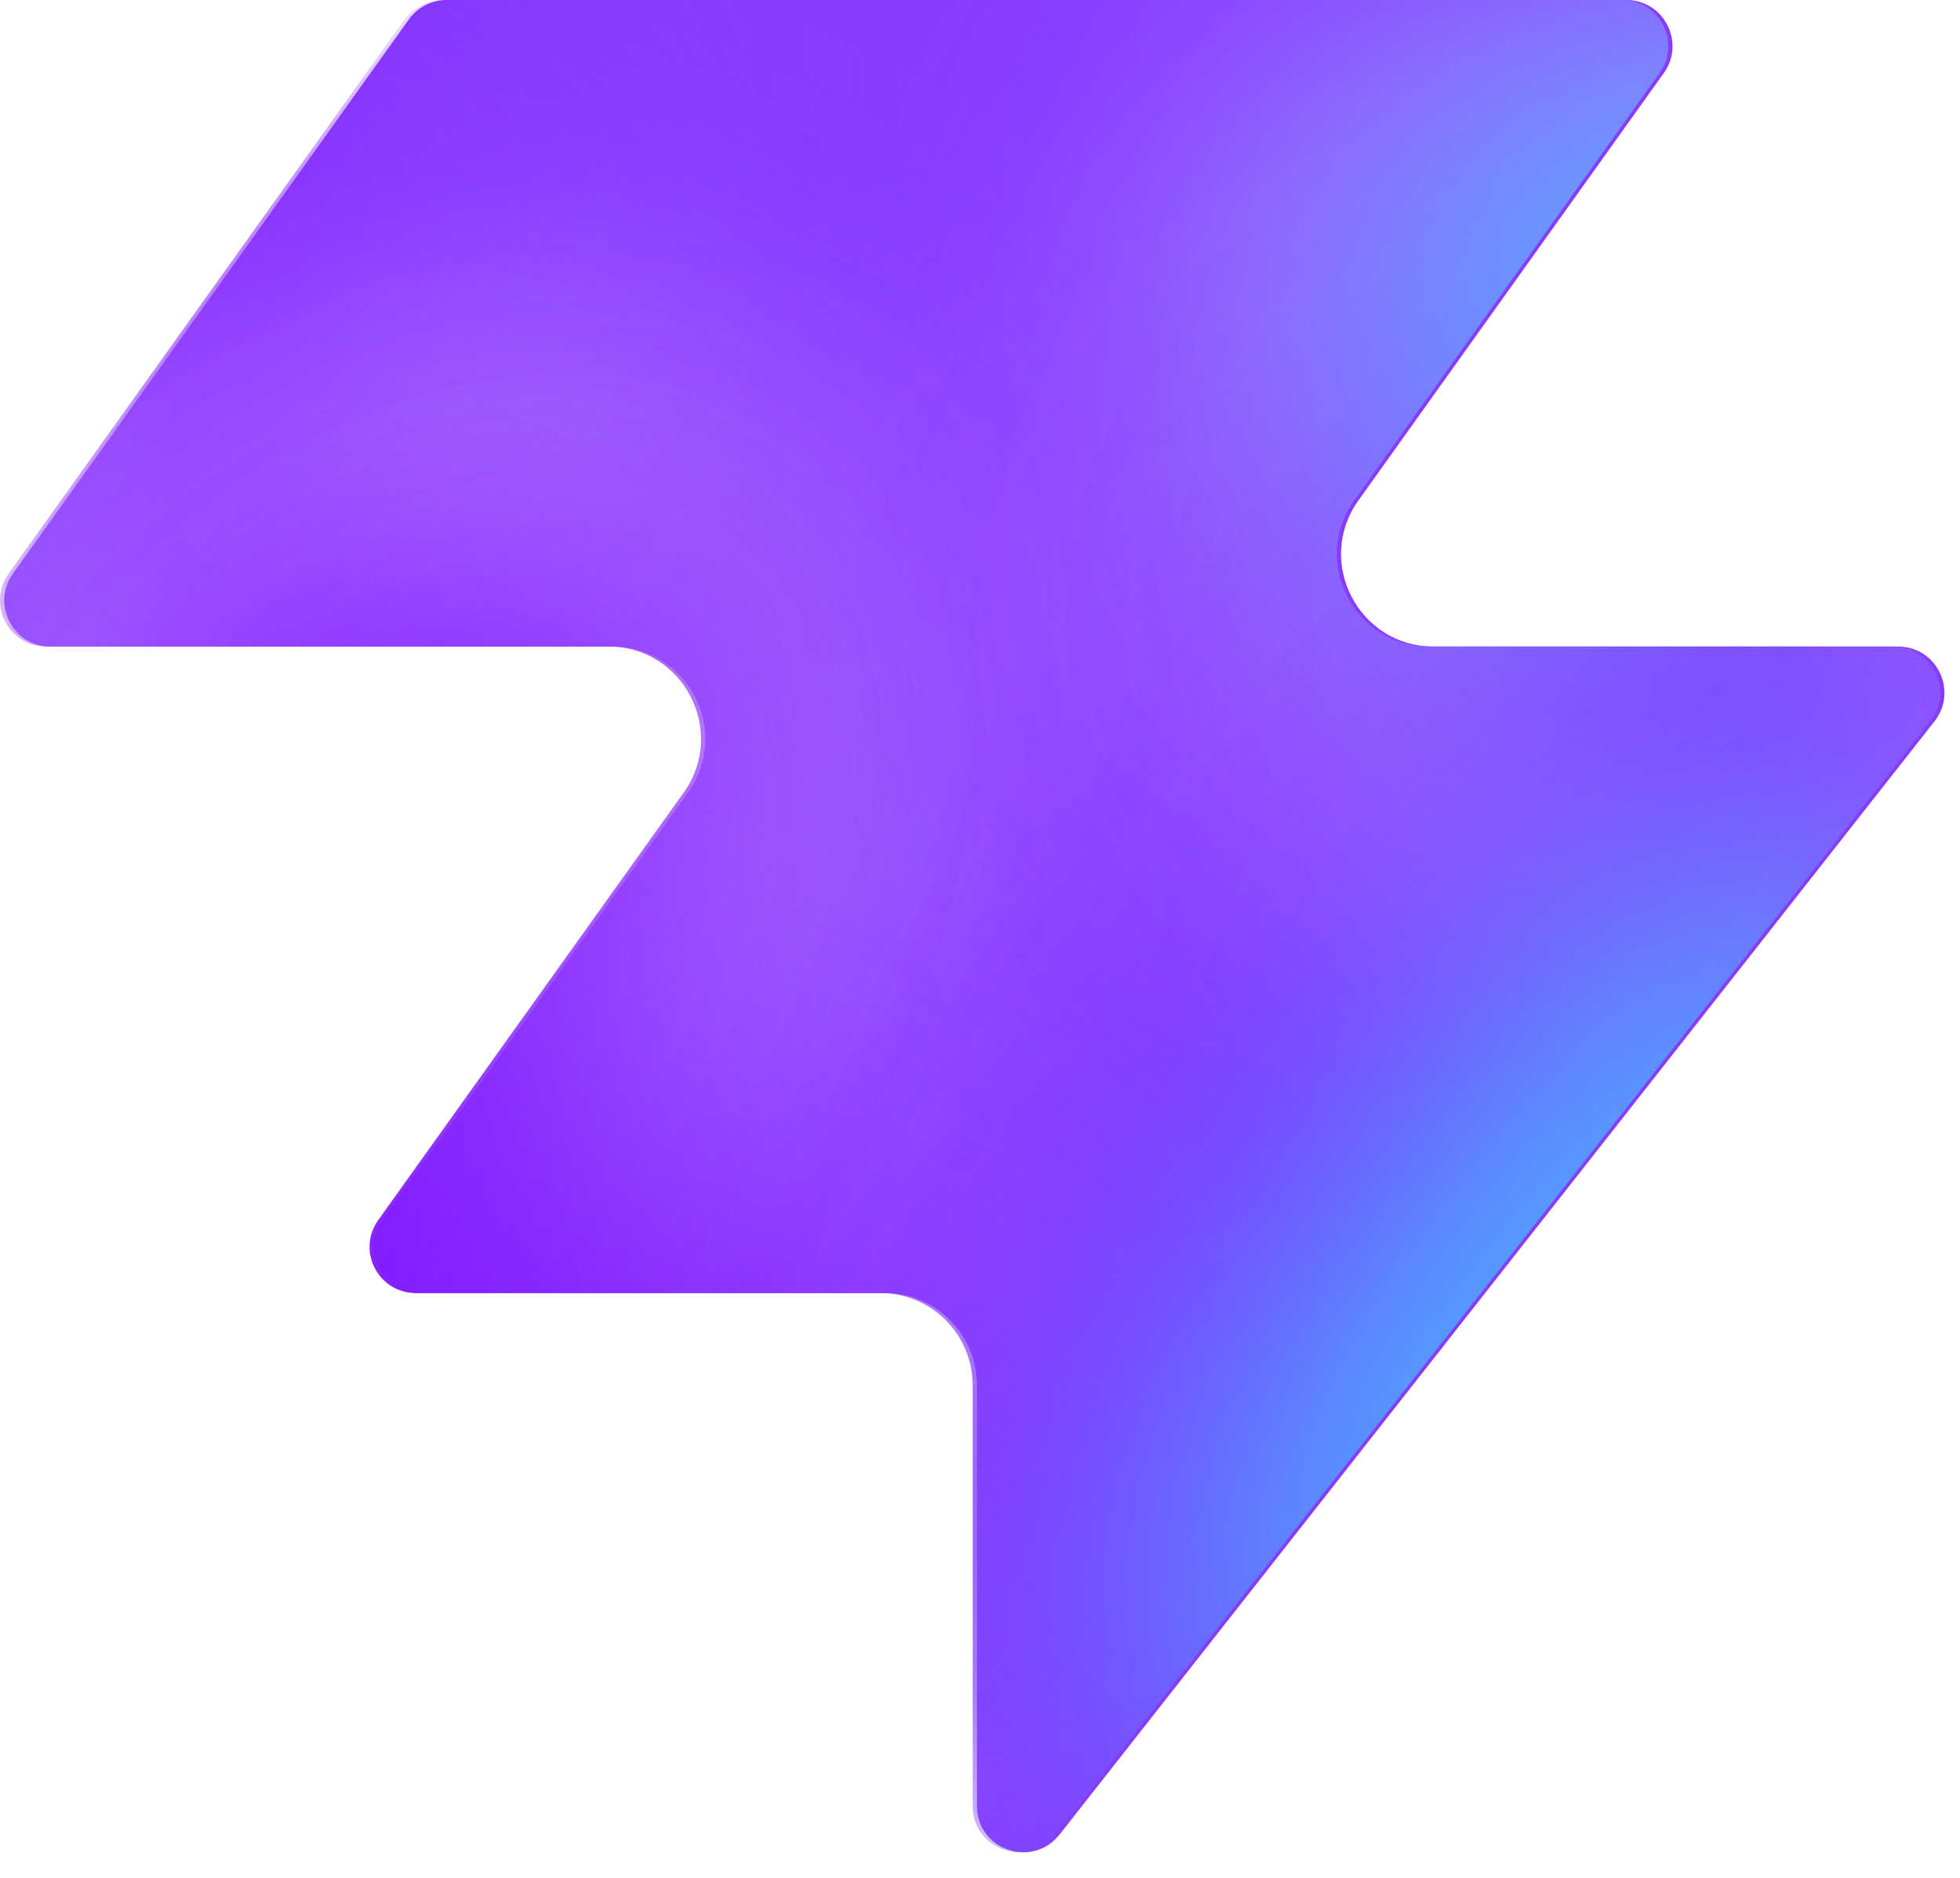
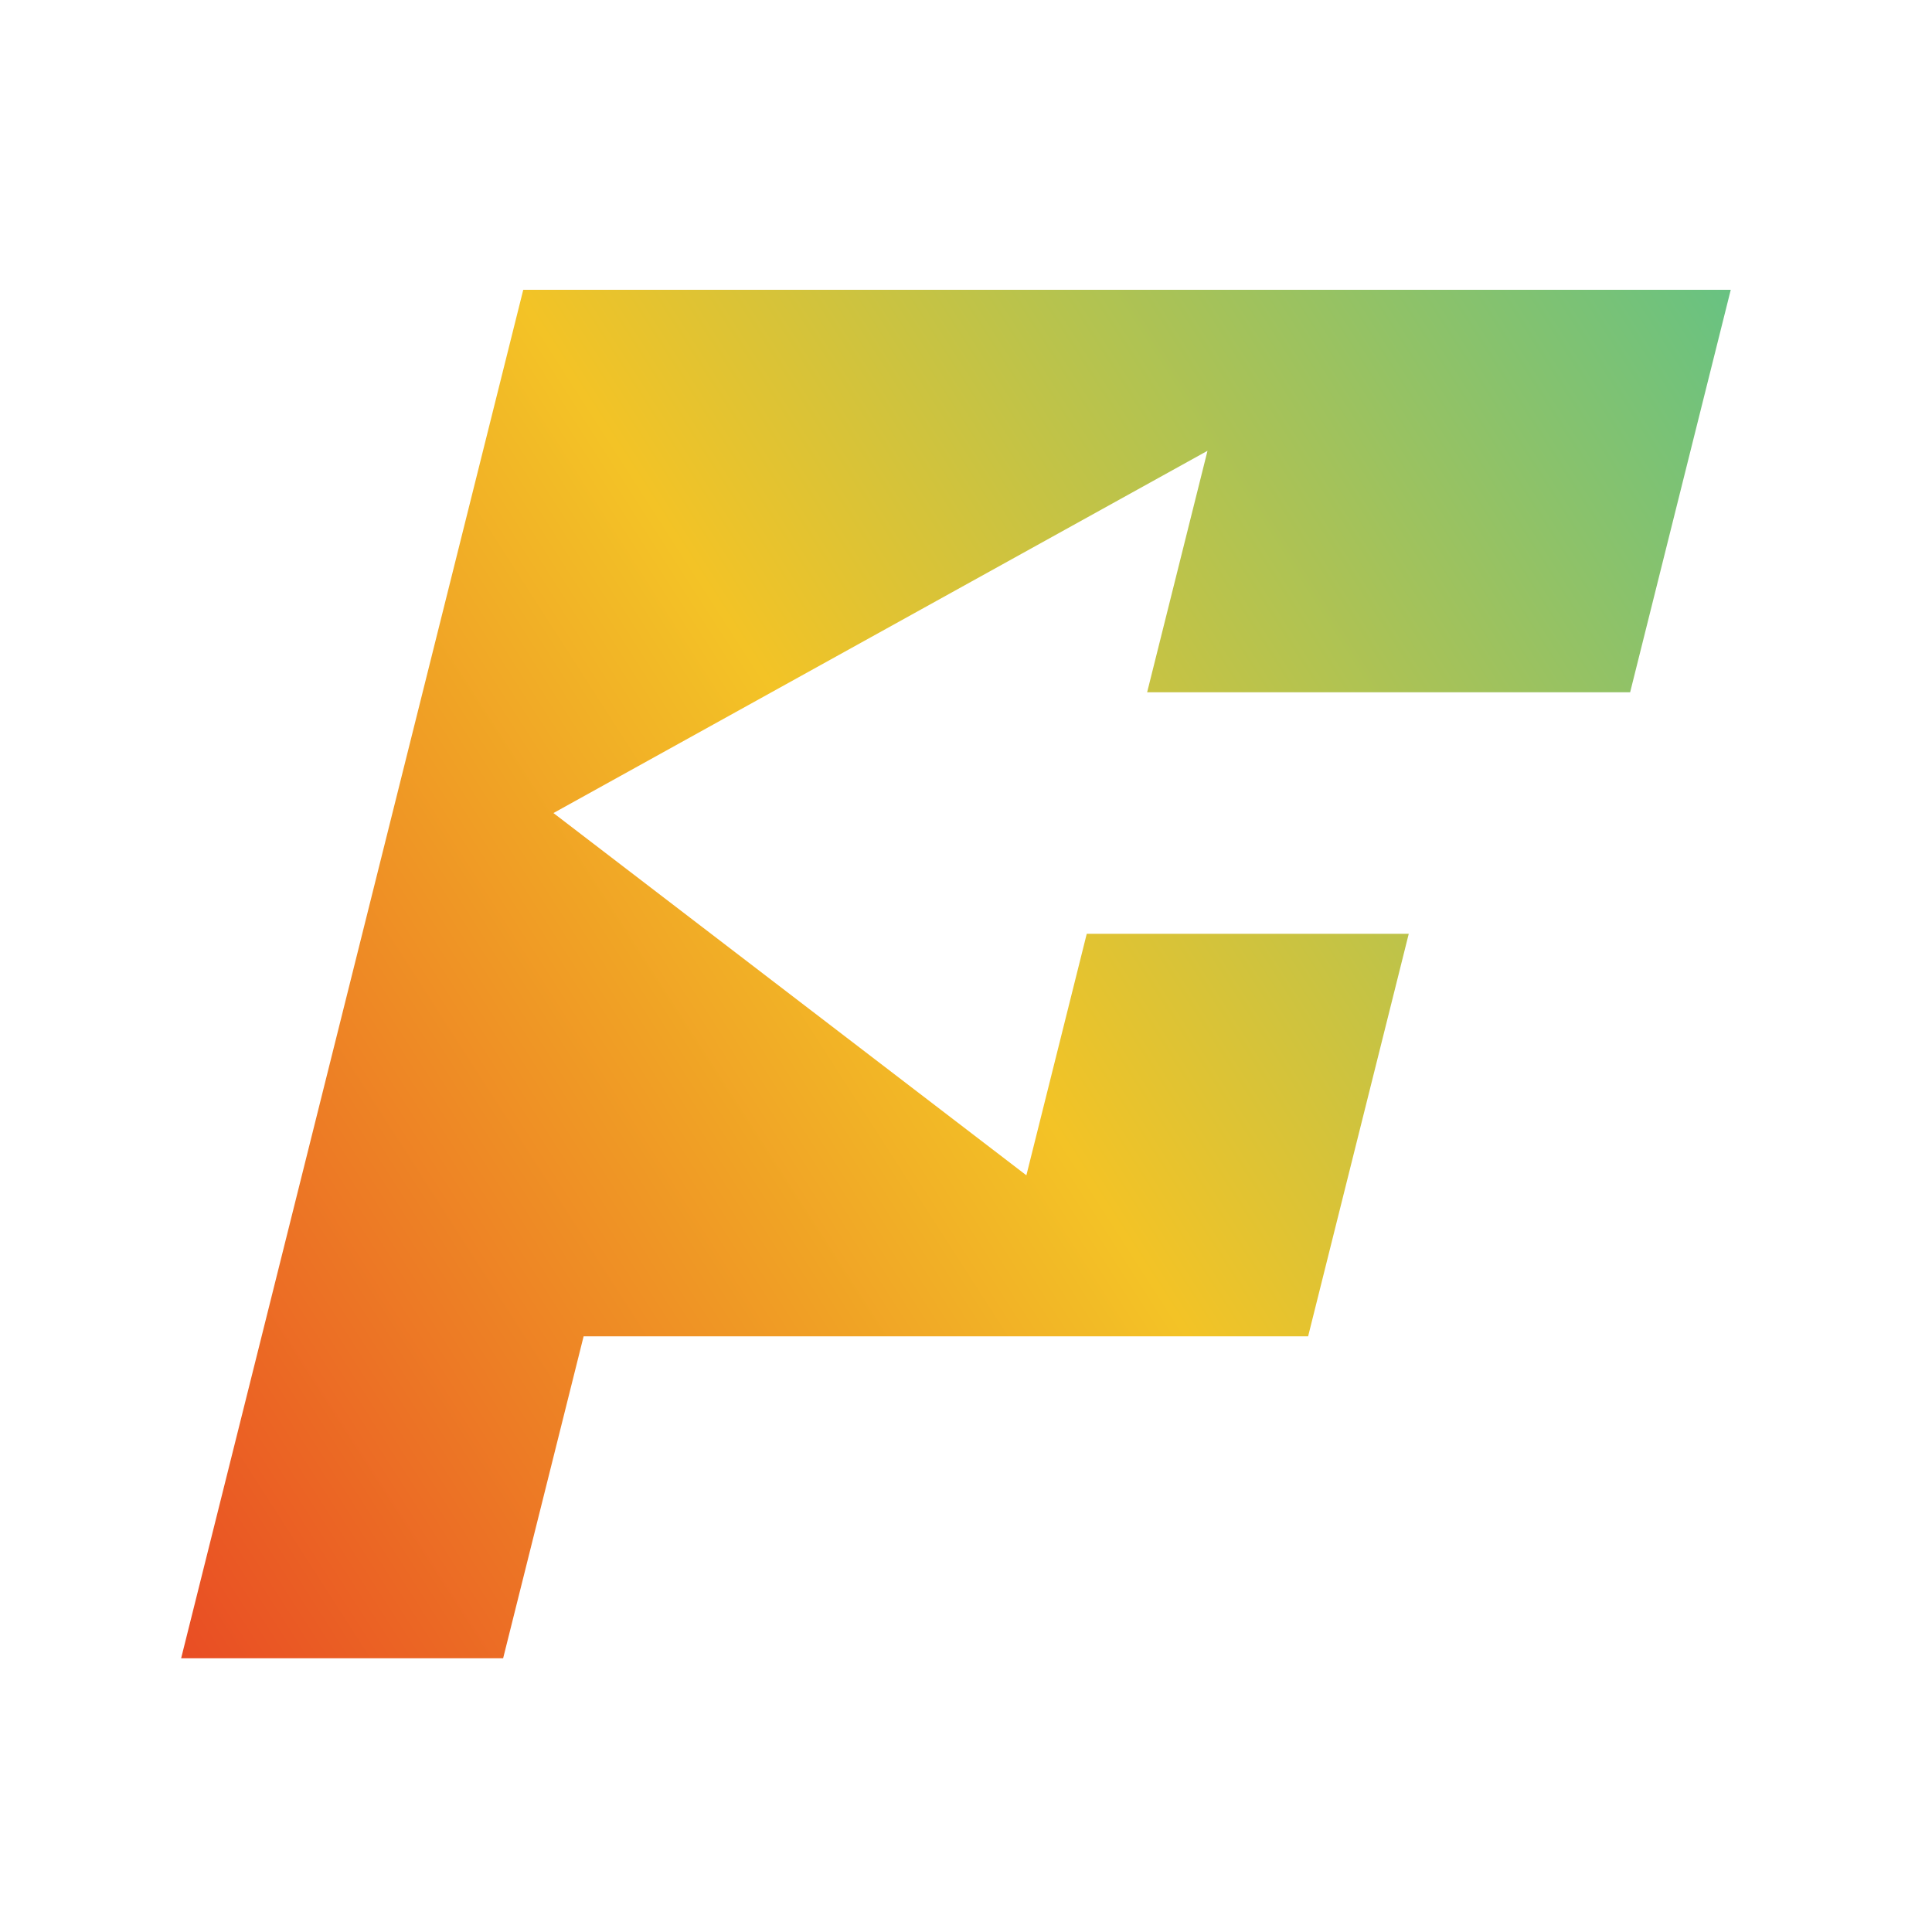
- <svg xmlns="http://www.w3.org/2000/svg" width="48" height="46" fill="none" viewBox="0 0 48 46">
-   <path fill="#863bff" d="M25.946 44.938c-.664.845-2.021.375-2.021-.698V33.937a2.26 2.26 0 0 0-2.262-2.262H10.287c-.92 0-1.456-1.04-.92-1.788l7.48-10.471c1.07-1.497 0-3.578-1.842-3.578H1.237c-.92 0-1.456-1.04-.92-1.788L10.013.474c.214-.297.556-.474.92-.474h28.894c.92 0 1.456 1.04.92 1.788l-7.48 10.471c-1.07 1.498 0 3.579 1.842 3.579h11.377c.943 0 1.473 1.088.89 1.83L25.947 44.94z" style="fill:#863bff;fill:color(display-p3 .525 .23 1);fill-opacity:1" />
-   <mask id="a" width="48" height="46" x="0" y="0" maskUnits="userSpaceOnUse" style="mask-type:alpha">
-     <path fill="#000" d="M25.842 44.938c-.664.844-2.021.375-2.021-.698V33.937a2.26 2.26 0 0 0-2.262-2.262H10.183c-.92 0-1.456-1.04-.92-1.788l7.48-10.471c1.07-1.498 0-3.579-1.842-3.579H1.133c-.92 0-1.456-1.04-.92-1.787L9.91.473c.214-.297.556-.474.92-.474h28.894c.92 0 1.456 1.04.92 1.788l-7.48 10.471c-1.07 1.498 0 3.578 1.842 3.578h11.377c.943 0 1.473 1.088.89 1.832L25.843 44.94z" style="fill:#000;fill-opacity:1" />
-   </mask>
-   <g mask="url(#a)">
-     <g filter="url(#b)">
-       <ellipse cx="5.508" cy="14.704" fill="#ede6ff" rx="5.508" ry="14.704" style="fill:#ede6ff;fill:color(display-p3 .927 .903 1);fill-opacity:1" transform="matrix(.00324 1 1 -.00324 -4.47 31.516)" />
-     </g>
-     <g filter="url(#c)">
-       <ellipse cx="10.399" cy="29.851" fill="#ede6ff" rx="10.399" ry="29.851" style="fill:#ede6ff;fill:color(display-p3 .927 .903 1);fill-opacity:1" transform="matrix(.00324 1 1 -.00324 -39.328 7.883)" />
-     </g>
-     <g filter="url(#d)">
-       <ellipse cx="5.508" cy="30.487" fill="#7e14ff" rx="5.508" ry="30.487" style="fill:#7e14ff;fill:color(display-p3 .492 .077 1);fill-opacity:1" transform="rotate(89.814 -25.913 -14.639)scale(1 -1)" />
-     </g>
-     <g filter="url(#e)">
-       <ellipse cx="5.508" cy="30.599" fill="#7e14ff" rx="5.508" ry="30.599" style="fill:#7e14ff;fill:color(display-p3 .492 .077 1);fill-opacity:1" transform="rotate(89.814 -32.644 -3.334)scale(1 -1)" />
-     </g>
-     <g filter="url(#f)">
-       <ellipse cx="5.508" cy="30.599" fill="#7e14ff" rx="5.508" ry="30.599" style="fill:#7e14ff;fill:color(display-p3 .492 .077 1);fill-opacity:1" transform="matrix(.00324 1 1 -.00324 -34.34 30.47)" />
-     </g>
-     <g filter="url(#g)">
-       <ellipse cx="14.072" cy="22.078" fill="#ede6ff" rx="14.072" ry="22.078" style="fill:#ede6ff;fill:color(display-p3 .927 .903 1);fill-opacity:1" transform="rotate(93.35 24.506 48.493)scale(-1 1)" />
-     </g>
-     <g filter="url(#h)">
-       <ellipse cx="3.47" cy="21.501" fill="#7e14ff" rx="3.47" ry="21.501" style="fill:#7e14ff;fill:color(display-p3 .492 .077 1);fill-opacity:1" transform="rotate(89.009 28.708 47.59)scale(-1 1)" />
-     </g>
-     <g filter="url(#i)">
-       <ellipse cx="3.47" cy="21.501" fill="#7e14ff" rx="3.47" ry="21.501" style="fill:#7e14ff;fill:color(display-p3 .492 .077 1);fill-opacity:1" transform="rotate(89.009 28.708 47.59)scale(-1 1)" />
-     </g>
-     <g filter="url(#j)">
-       <ellipse cx=".387" cy="8.972" fill="#7e14ff" rx="4.407" ry="29.108" style="fill:#7e14ff;fill:color(display-p3 .492 .077 1);fill-opacity:1" transform="rotate(39.51 .387 8.972)" />
-     </g>
-     <g filter="url(#k)">
-       <ellipse cx="47.523" cy="-6.092" fill="#7e14ff" rx="4.407" ry="29.108" style="fill:#7e14ff;fill:color(display-p3 .492 .077 1);fill-opacity:1" transform="rotate(37.892 47.523 -6.092)" />
-     </g>
-     <g filter="url(#l)">
-       <ellipse cx="41.412" cy="6.333" fill="#47bfff" rx="5.971" ry="9.665" style="fill:#47bfff;fill:color(display-p3 .28 .748 1);fill-opacity:1" transform="rotate(37.892 41.412 6.333)" />
-     </g>
-     <g filter="url(#m)">
-       <ellipse cx="-1.879" cy="38.332" fill="#7e14ff" rx="4.407" ry="29.108" style="fill:#7e14ff;fill:color(display-p3 .492 .077 1);fill-opacity:1" transform="rotate(37.892 -1.88 38.332)" />
-     </g>
-     <g filter="url(#n)">
-       <ellipse cx="-1.879" cy="38.332" fill="#7e14ff" rx="4.407" ry="29.108" style="fill:#7e14ff;fill:color(display-p3 .492 .077 1);fill-opacity:1" transform="rotate(37.892 -1.88 38.332)" />
-     </g>
-     <g filter="url(#o)">
-       <ellipse cx="35.651" cy="29.907" fill="#7e14ff" rx="4.407" ry="29.108" style="fill:#7e14ff;fill:color(display-p3 .492 .077 1);fill-opacity:1" transform="rotate(37.892 35.651 29.907)" />
-     </g>
-     <g filter="url(#p)">
-       <ellipse cx="38.418" cy="32.4" fill="#47bfff" rx="5.971" ry="15.297" style="fill:#47bfff;fill:color(display-p3 .28 .748 1);fill-opacity:1" transform="rotate(37.892 38.418 32.4)" />
-     </g>
+ <svg xmlns="http://www.w3.org/2000/svg" viewBox="0 0 120 120" width="100%" height="100%">
+   <defs>
+     <linearGradient id="fiinway-grad" x1="0%" y1="100%" x2="100%" y2="0%">
+       <stop offset="0%" stop-color="#E94E24" />
+       <stop offset="50%" stop-color="#F3C326" />
+       <stop offset="100%" stop-color="#69C281" />
+     </linearGradient>
+   </defs>
+   <g transform="matrix(1, 0, -0.25, 1, 15, 8)">
+     <path d="M 20 95               L 20 10               L 95 10               L 95 35               L 65 35               L 65 20               L 30 42.5               L 65 65               L 65 50               L 85 50               L 85 75               L 40 75               L 40 95 Z" fill="url(#fiinway-grad)" />
  </g>
-   <defs>
-     <filter id="b" width="60.045" height="41.654" x="-19.77" y="16.149" color-interpolation-filters="sRGB" filterUnits="userSpaceOnUse">
-       <feFlood flood-opacity="0" result="BackgroundImageFix" />
-       <feBlend in="SourceGraphic" in2="BackgroundImageFix" result="shape" />
-       <feGaussianBlur result="effect1_foregroundBlur_2002_17158" stdDeviation="7.659" />
-     </filter>
-     <filter id="c" width="90.34" height="51.437" x="-54.613" y="-7.533" color-interpolation-filters="sRGB" filterUnits="userSpaceOnUse">
-       <feFlood flood-opacity="0" result="BackgroundImageFix" />
-       <feBlend in="SourceGraphic" in2="BackgroundImageFix" result="shape" />
-       <feGaussianBlur result="effect1_foregroundBlur_2002_17158" stdDeviation="7.659" />
-     </filter>
-     <filter id="d" width="79.355" height="29.4" x="-49.64" y="2.03" color-interpolation-filters="sRGB" filterUnits="userSpaceOnUse">
-       <feFlood flood-opacity="0" result="BackgroundImageFix" />
-       <feBlend in="SourceGraphic" in2="BackgroundImageFix" result="shape" />
-       <feGaussianBlur result="effect1_foregroundBlur_2002_17158" stdDeviation="4.596" />
-     </filter>
-     <filter id="e" width="79.579" height="29.4" x="-45.045" y="20.029" color-interpolation-filters="sRGB" filterUnits="userSpaceOnUse">
-       <feFlood flood-opacity="0" result="BackgroundImageFix" />
-       <feBlend in="SourceGraphic" in2="BackgroundImageFix" result="shape" />
-       <feGaussianBlur result="effect1_foregroundBlur_2002_17158" stdDeviation="4.596" />
-     </filter>
-     <filter id="f" width="79.579" height="29.4" x="-43.513" y="21.178" color-interpolation-filters="sRGB" filterUnits="userSpaceOnUse">
-       <feFlood flood-opacity="0" result="BackgroundImageFix" />
-       <feBlend in="SourceGraphic" in2="BackgroundImageFix" result="shape" />
-       <feGaussianBlur result="effect1_foregroundBlur_2002_17158" stdDeviation="4.596" />
-     </filter>
-     <filter id="g" width="74.749" height="58.852" x="15.756" y="-17.901" color-interpolation-filters="sRGB" filterUnits="userSpaceOnUse">
-       <feFlood flood-opacity="0" result="BackgroundImageFix" />
-       <feBlend in="SourceGraphic" in2="BackgroundImageFix" result="shape" />
-       <feGaussianBlur result="effect1_foregroundBlur_2002_17158" stdDeviation="7.659" />
-     </filter>
-     <filter id="h" width="61.377" height="25.362" x="23.548" y="2.284" color-interpolation-filters="sRGB" filterUnits="userSpaceOnUse">
-       <feFlood flood-opacity="0" result="BackgroundImageFix" />
-       <feBlend in="SourceGraphic" in2="BackgroundImageFix" result="shape" />
-       <feGaussianBlur result="effect1_foregroundBlur_2002_17158" stdDeviation="4.596" />
-     </filter>
-     <filter id="i" width="61.377" height="25.362" x="23.548" y="2.284" color-interpolation-filters="sRGB" filterUnits="userSpaceOnUse">
-       <feFlood flood-opacity="0" result="BackgroundImageFix" />
-       <feBlend in="SourceGraphic" in2="BackgroundImageFix" result="shape" />
-       <feGaussianBlur result="effect1_foregroundBlur_2002_17158" stdDeviation="4.596" />
-     </filter>
-     <filter id="j" width="56.045" height="63.649" x="-27.636" y="-22.853" color-interpolation-filters="sRGB" filterUnits="userSpaceOnUse">
-       <feFlood flood-opacity="0" result="BackgroundImageFix" />
-       <feBlend in="SourceGraphic" in2="BackgroundImageFix" result="shape" />
-       <feGaussianBlur result="effect1_foregroundBlur_2002_17158" stdDeviation="4.596" />
-     </filter>
-     <filter id="k" width="54.814" height="64.646" x="20.116" y="-38.415" color-interpolation-filters="sRGB" filterUnits="userSpaceOnUse">
-       <feFlood flood-opacity="0" result="BackgroundImageFix" />
-       <feBlend in="SourceGraphic" in2="BackgroundImageFix" result="shape" />
-       <feGaussianBlur result="effect1_foregroundBlur_2002_17158" stdDeviation="4.596" />
-     </filter>
-     <filter id="l" width="33.541" height="35.313" x="24.641" y="-11.323" color-interpolation-filters="sRGB" filterUnits="userSpaceOnUse">
-       <feFlood flood-opacity="0" result="BackgroundImageFix" />
-       <feBlend in="SourceGraphic" in2="BackgroundImageFix" result="shape" />
-       <feGaussianBlur result="effect1_foregroundBlur_2002_17158" stdDeviation="4.596" />
-     </filter>
-     <filter id="m" width="54.814" height="64.646" x="-29.286" y="6.009" color-interpolation-filters="sRGB" filterUnits="userSpaceOnUse">
-       <feFlood flood-opacity="0" result="BackgroundImageFix" />
-       <feBlend in="SourceGraphic" in2="BackgroundImageFix" result="shape" />
-       <feGaussianBlur result="effect1_foregroundBlur_2002_17158" stdDeviation="4.596" />
-     </filter>
-     <filter id="n" width="54.814" height="64.646" x="-29.286" y="6.009" color-interpolation-filters="sRGB" filterUnits="userSpaceOnUse">
-       <feFlood flood-opacity="0" result="BackgroundImageFix" />
-       <feBlend in="SourceGraphic" in2="BackgroundImageFix" result="shape" />
-       <feGaussianBlur result="effect1_foregroundBlur_2002_17158" stdDeviation="4.596" />
-     </filter>
-     <filter id="o" width="54.814" height="64.646" x="8.244" y="-2.416" color-interpolation-filters="sRGB" filterUnits="userSpaceOnUse">
-       <feFlood flood-opacity="0" result="BackgroundImageFix" />
-       <feBlend in="SourceGraphic" in2="BackgroundImageFix" result="shape" />
-       <feGaussianBlur result="effect1_foregroundBlur_2002_17158" stdDeviation="4.596" />
-     </filter>
-     <filter id="p" width="39.409" height="43.623" x="18.713" y="10.588" color-interpolation-filters="sRGB" filterUnits="userSpaceOnUse">
-       <feFlood flood-opacity="0" result="BackgroundImageFix" />
-       <feBlend in="SourceGraphic" in2="BackgroundImageFix" result="shape" />
-       <feGaussianBlur result="effect1_foregroundBlur_2002_17158" stdDeviation="4.596" />
-     </filter>
-   </defs>
</svg>
